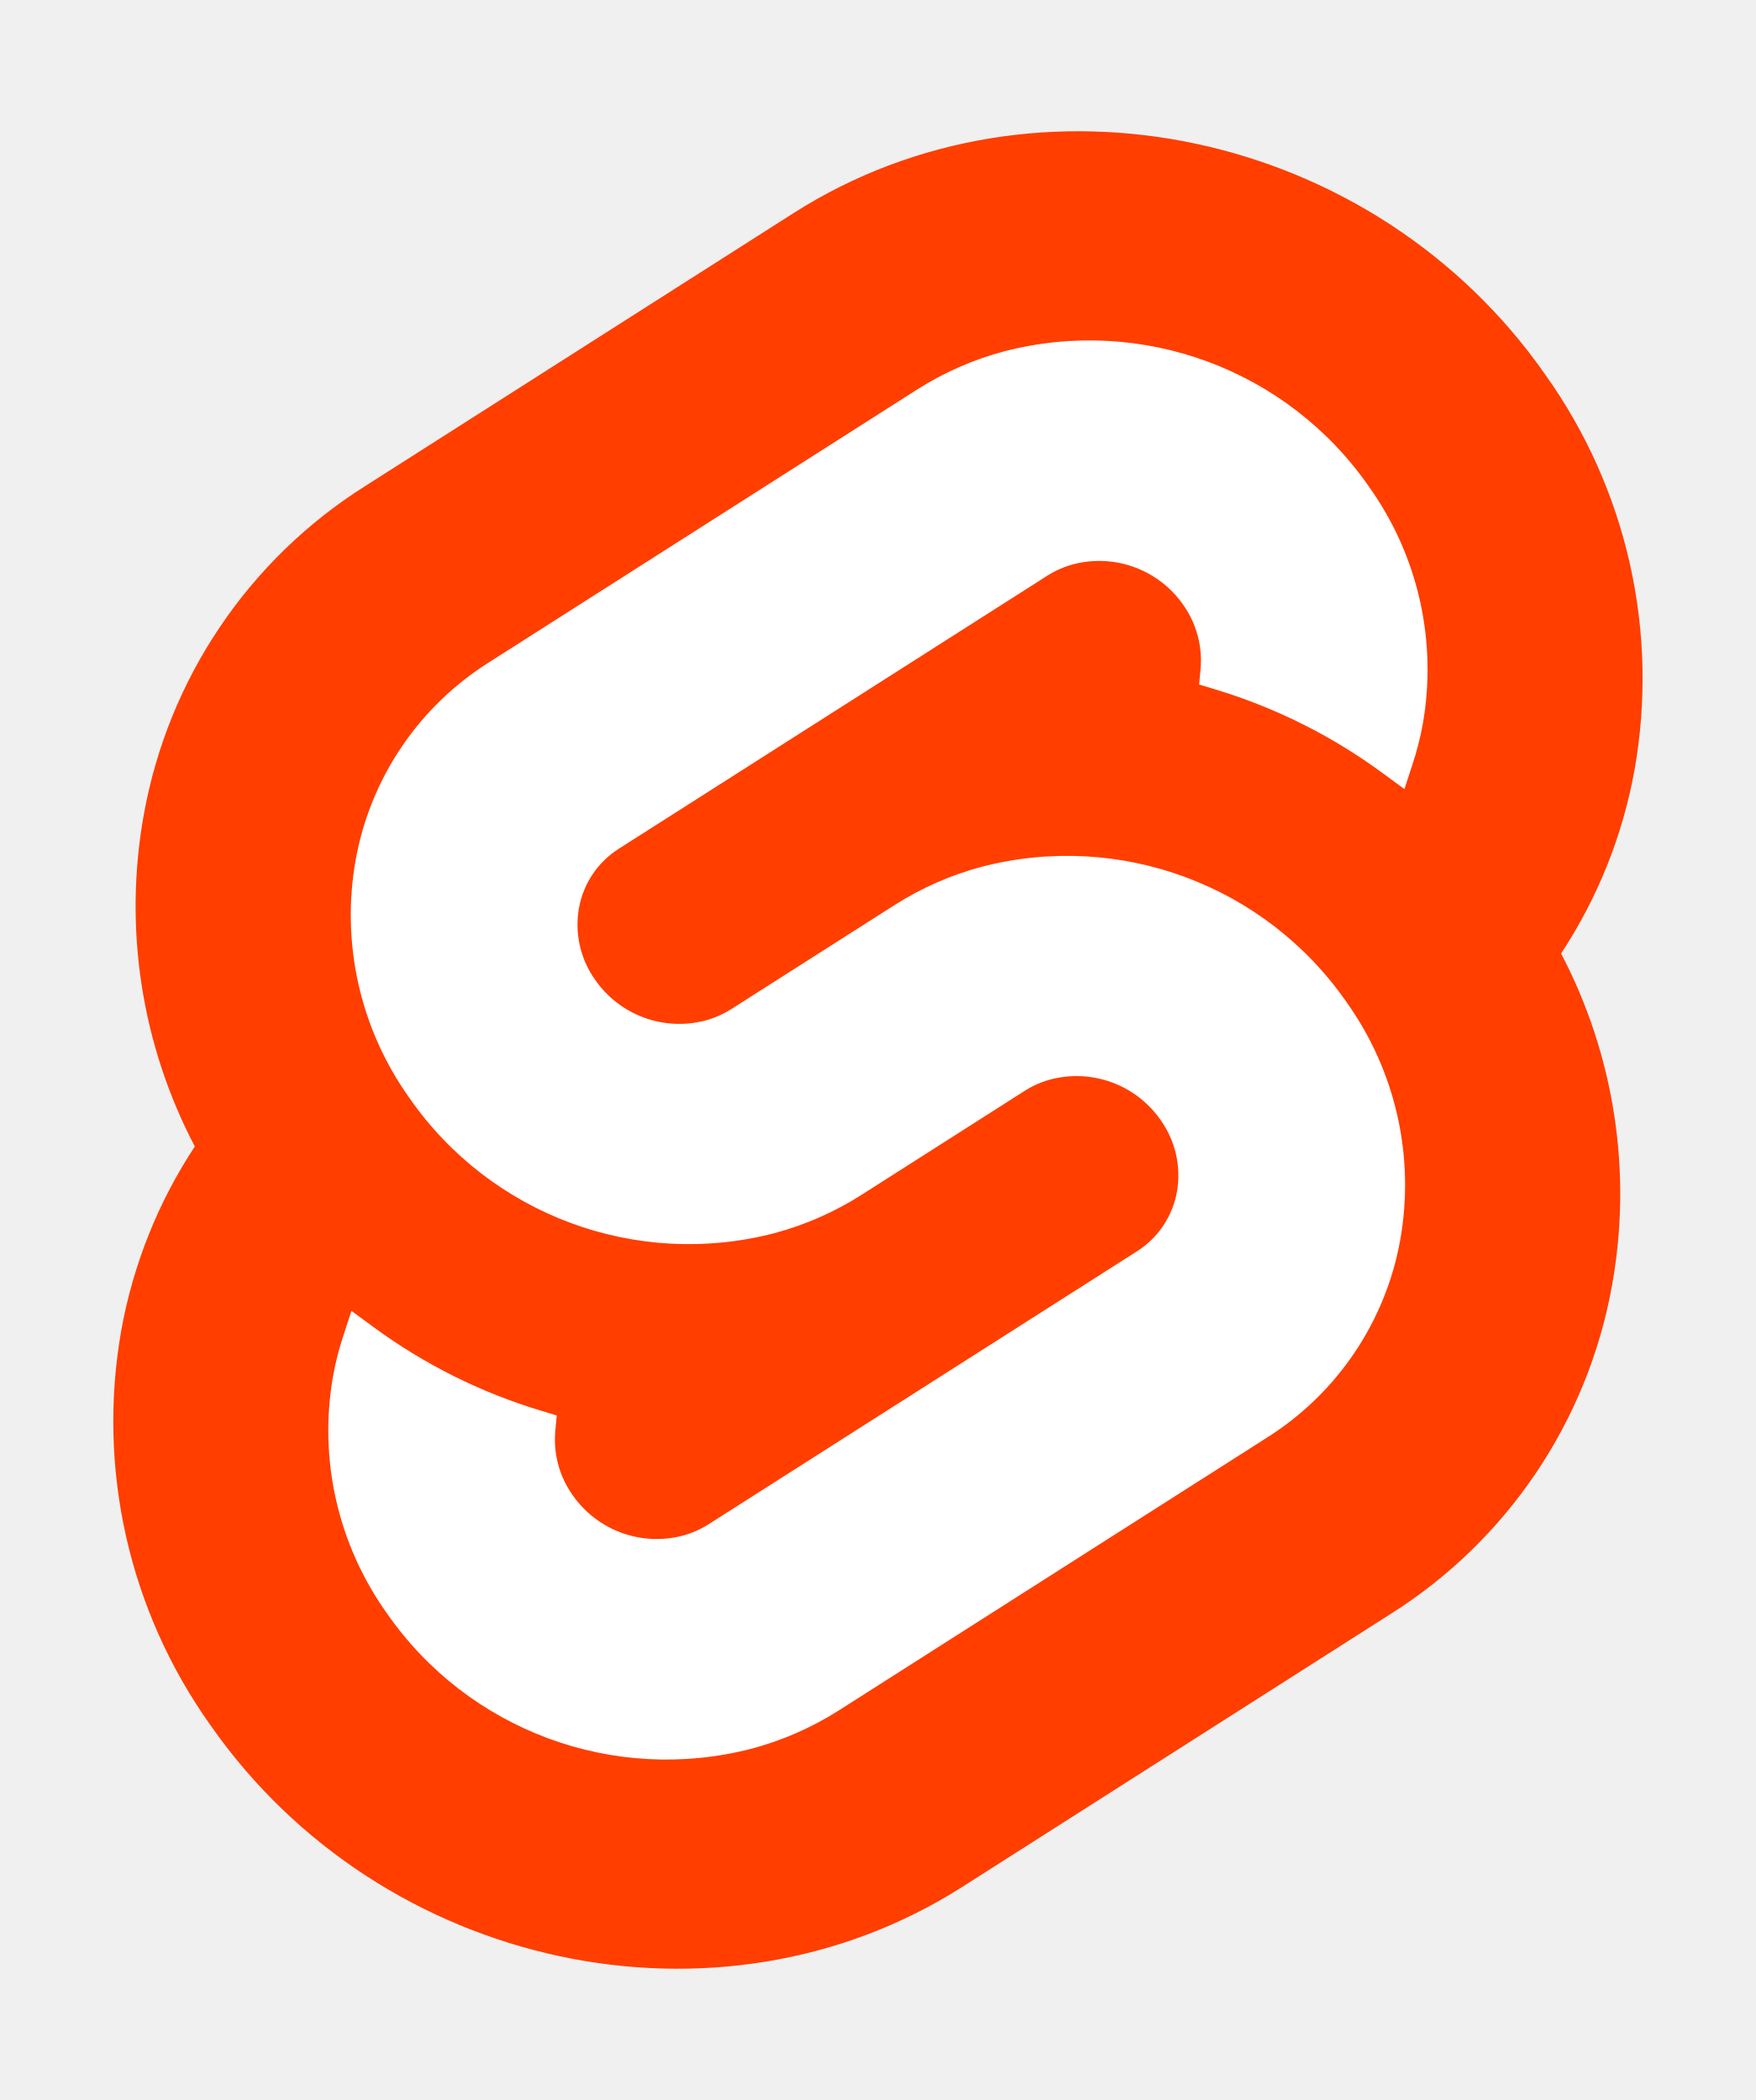
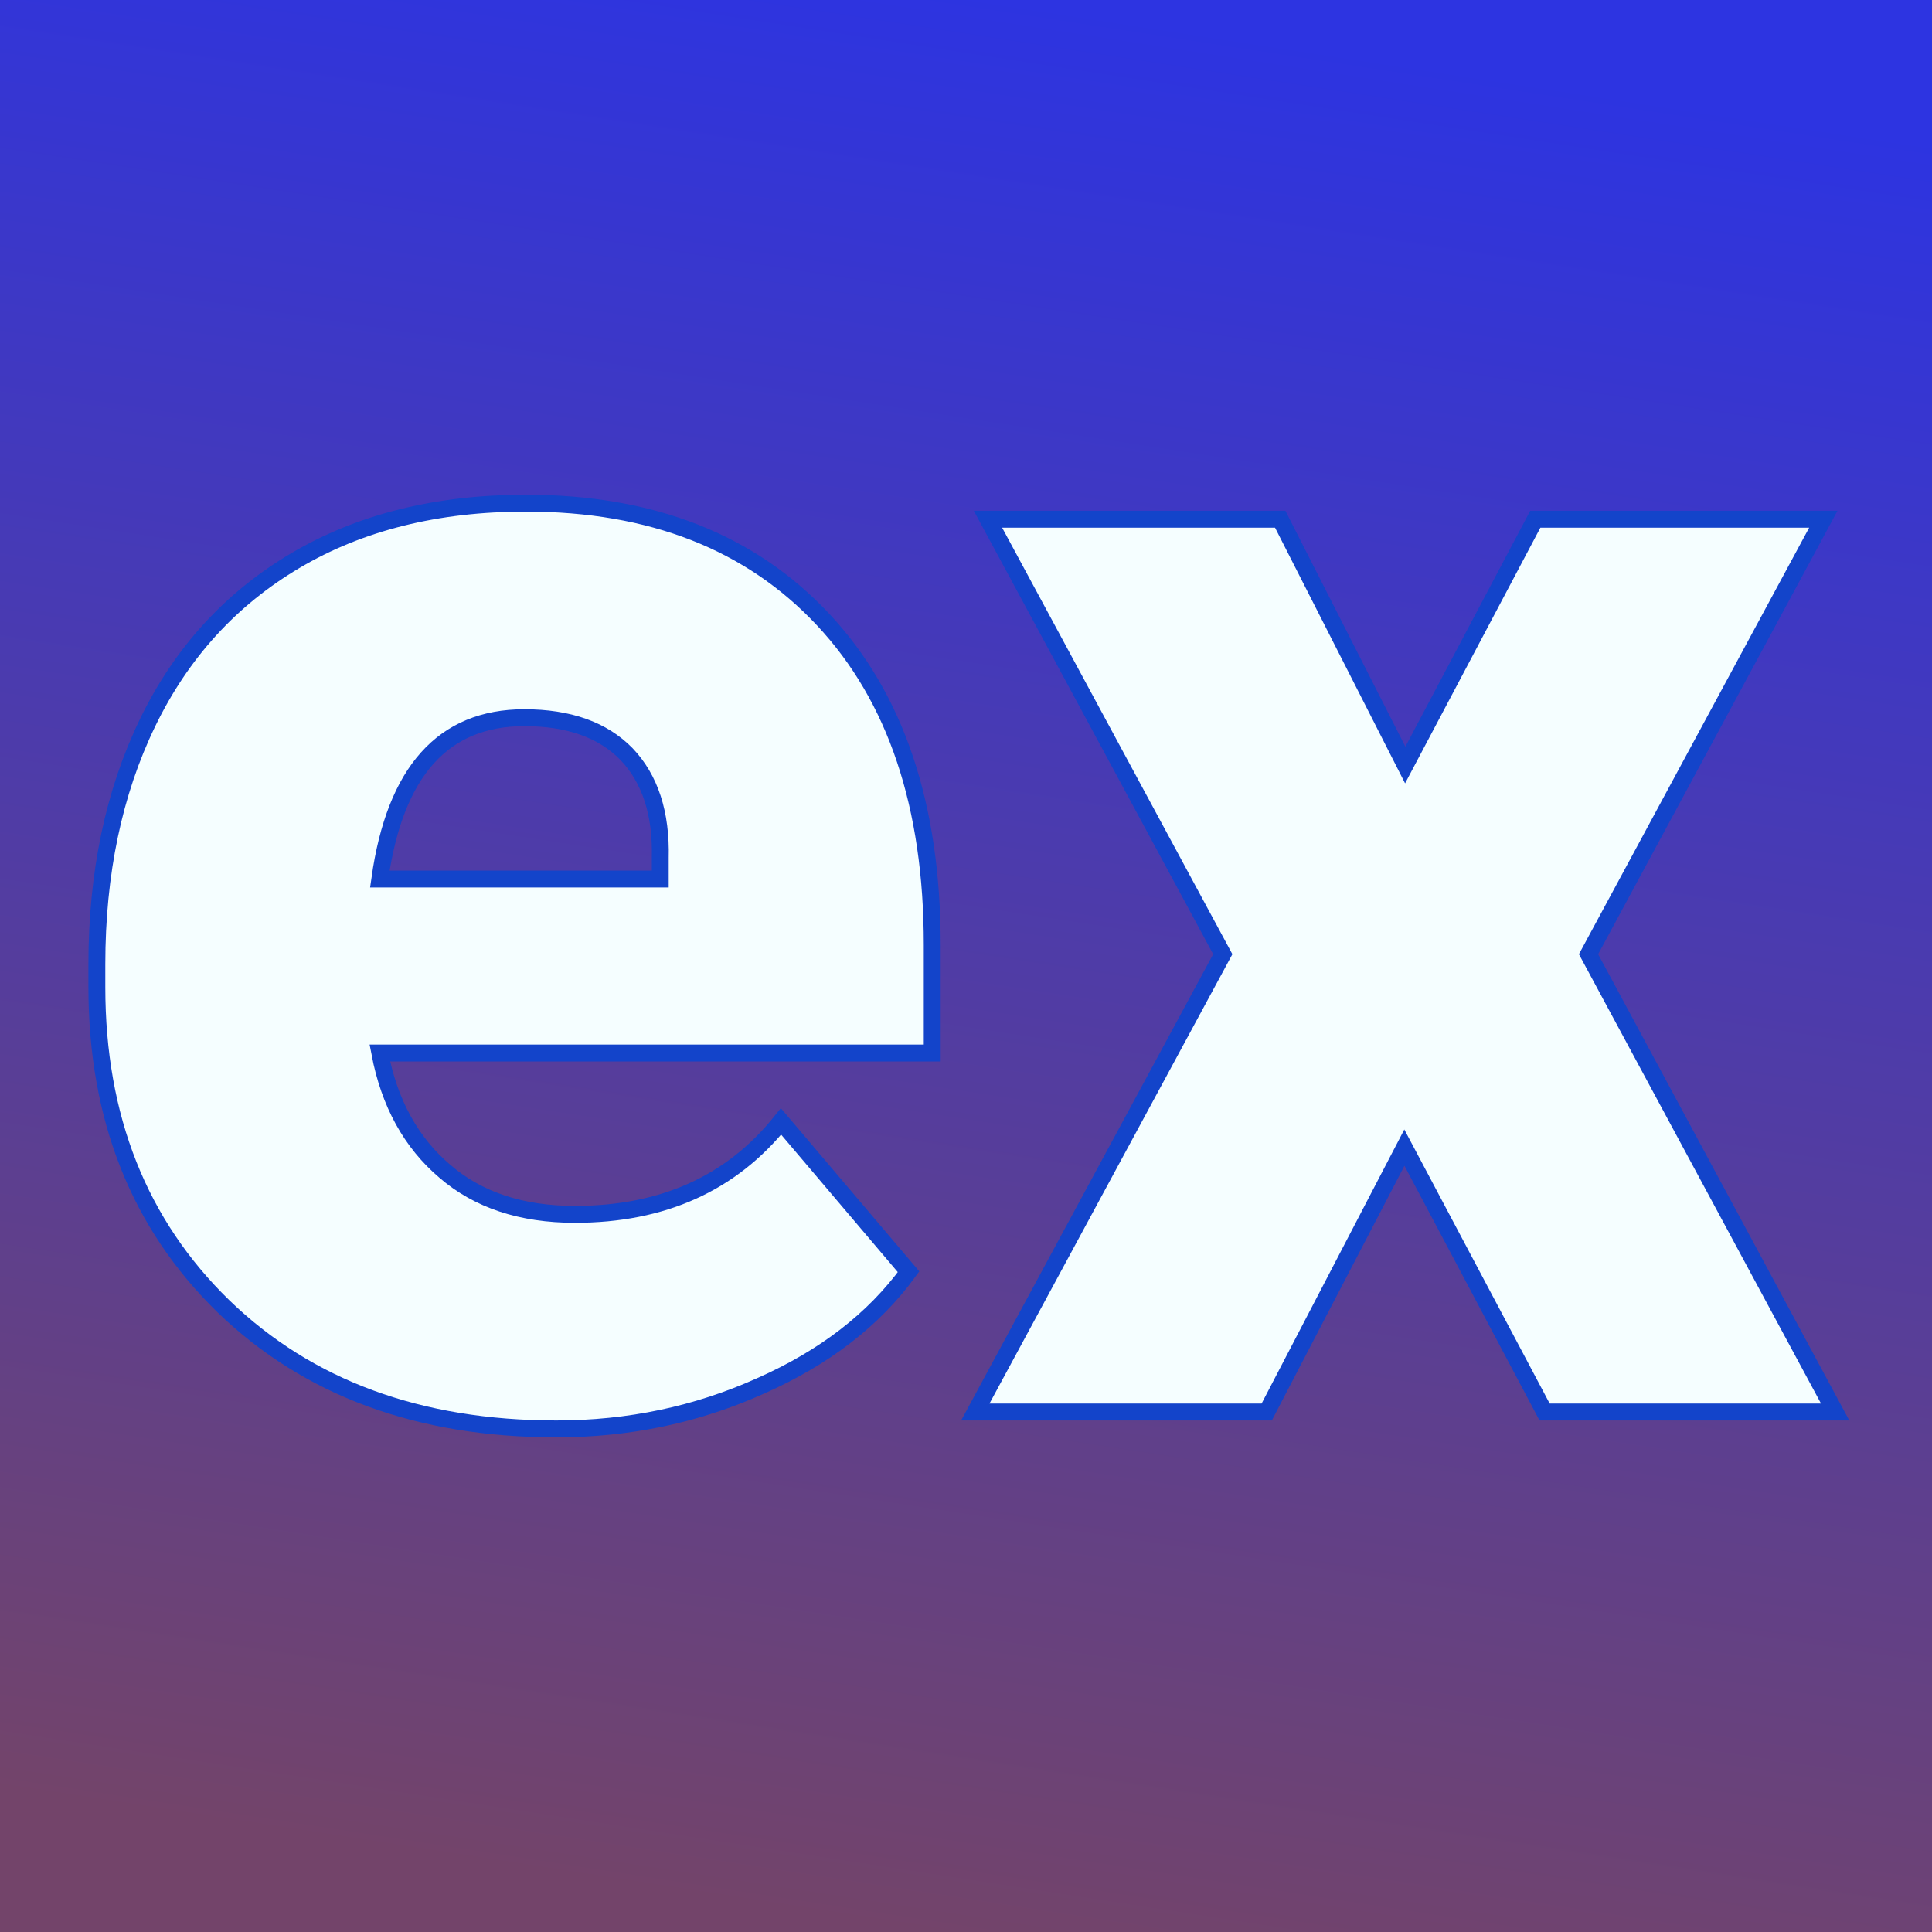
- <svg xmlns="http://www.w3.org/2000/svg" width="107" height="128" viewBox="0 0 107 128">
-   <path d="M94.157 22.819c-10.4-14.885-30.94-19.297-45.792-9.835L22.282 29.608A29.92 29.92 0 0 0 8.764 49.65a31.5 31.5 0 0 0 3.108 20.231 30 30 0 0 0-4.477 11.183 31.9 31.9 0 0 0 5.448 24.116c10.402 14.887 30.942 19.297 45.791 9.835l26.083-16.624A29.92 29.92 0 0 0 98.235 78.35a31.53 31.53 0 0 0-3.105-20.232 30 30 0 0 0 4.474-11.182 31.88 31.88 0 0 0-5.447-24.116" style="fill:#ff3e00" />
-   <path d="M45.817 106.582a20.72 20.72 0 0 1-22.237-8.243 19.17 19.17 0 0 1-3.277-14.503 18 18 0 0 1 .624-2.435l.49-1.498 1.337.981a33.6 33.6 0 0 0 10.203 5.098l.97.294-.09.968a5.85 5.85 0 0 0 1.052 3.878 6.24 6.24 0 0 0 6.695 2.485 5.8 5.8 0 0 0 1.603-.704L69.27 76.28a5.43 5.43 0 0 0 2.45-3.631 5.8 5.8 0 0 0-.987-4.371 6.24 6.24 0 0 0-6.698-2.487 5.7 5.7 0 0 0-1.6.704l-9.953 6.345a19 19 0 0 1-5.296 2.326 20.72 20.72 0 0 1-22.237-8.243 19.17 19.17 0 0 1-3.277-14.502 17.99 17.99 0 0 1 8.13-12.052l26.081-16.623a19 19 0 0 1 5.3-2.329 20.72 20.72 0 0 1 22.237 8.243 19.17 19.17 0 0 1 3.277 14.503 18 18 0 0 1-.624 2.435l-.49 1.498-1.337-.98a33.6 33.6 0 0 0-10.203-5.1l-.97-.294.09-.968a5.86 5.86 0 0 0-1.052-3.878 6.24 6.24 0 0 0-6.696-2.485 5.8 5.8 0 0 0-1.602.704L37.73 51.72a5.42 5.42 0 0 0-2.449 3.63 5.79 5.79 0 0 0 .986 4.372 6.24 6.24 0 0 0 6.698 2.486 5.8 5.8 0 0 0 1.602-.704l9.952-6.342a19 19 0 0 1 5.295-2.328 20.72 20.72 0 0 1 22.237 8.242 19.17 19.17 0 0 1 3.277 14.503 18 18 0 0 1-8.13 12.053l-26.081 16.622a19 19 0 0 1-5.3 2.328" style="fill:#fff" />
+ <svg xmlns="http://www.w3.org/2000/svg" version="1.1" viewBox="0 0 200 200" width="200" height="200">
+   <rect width="200" height="200" fill="url('#gradient')" />
+   <defs>
+     <linearGradient id="gradient" gradientTransform="rotate(98 0.5 0.5)">
+       <stop offset="0%" stop-color="#2d34e1" />
+       <stop offset="100%" stop-color="#73446a" />
+     </linearGradient>
+   </defs>
+   <g>
+     <g fill="#f5feff" transform="matrix(8.743833,0,0,8.743833,4.780987,146.1706)" stroke="#1344ca" stroke-width="0.2">
+       <path d="M6.04 0.20L6.04 0.20Q3.60 0.20 2.10-1.25Q0.60-2.71 0.60-5.03L0.60-5.03L0.60-5.30Q0.60-6.92 1.20-8.16Q1.80-9.40 2.95-10.08Q4.10-10.76 5.68-10.76L5.68-10.76Q7.91-10.76 9.20-9.38Q10.49-8.00 10.49-5.53L10.49-5.53L10.49-4.25L3.95-4.25Q4.12-3.36 4.72-2.85Q5.31-2.34 6.26-2.34L6.26-2.34Q7.82-2.34 8.70-3.44L8.70-3.44L10.21-1.66Q9.59-0.81 8.46-0.31Q7.33 0.20 6.04 0.20ZM5.66-8.22L5.66-8.22Q4.22-8.22 3.95-6.31L3.95-6.31L7.27-6.31L7.27-6.56Q7.29-7.35 6.87-7.79Q6.45-8.22 5.66-8.22ZM14.61-10.57L16.09-7.66L17.63-10.57L21.04-10.57L18.26-5.42L21.18 0L17.74 0L16.08-3.13L14.45 0L11.00 0L13.93-5.42L11.15-10.57L14.61-10.57Z" />
+     </g>
+   </g>
</svg>
